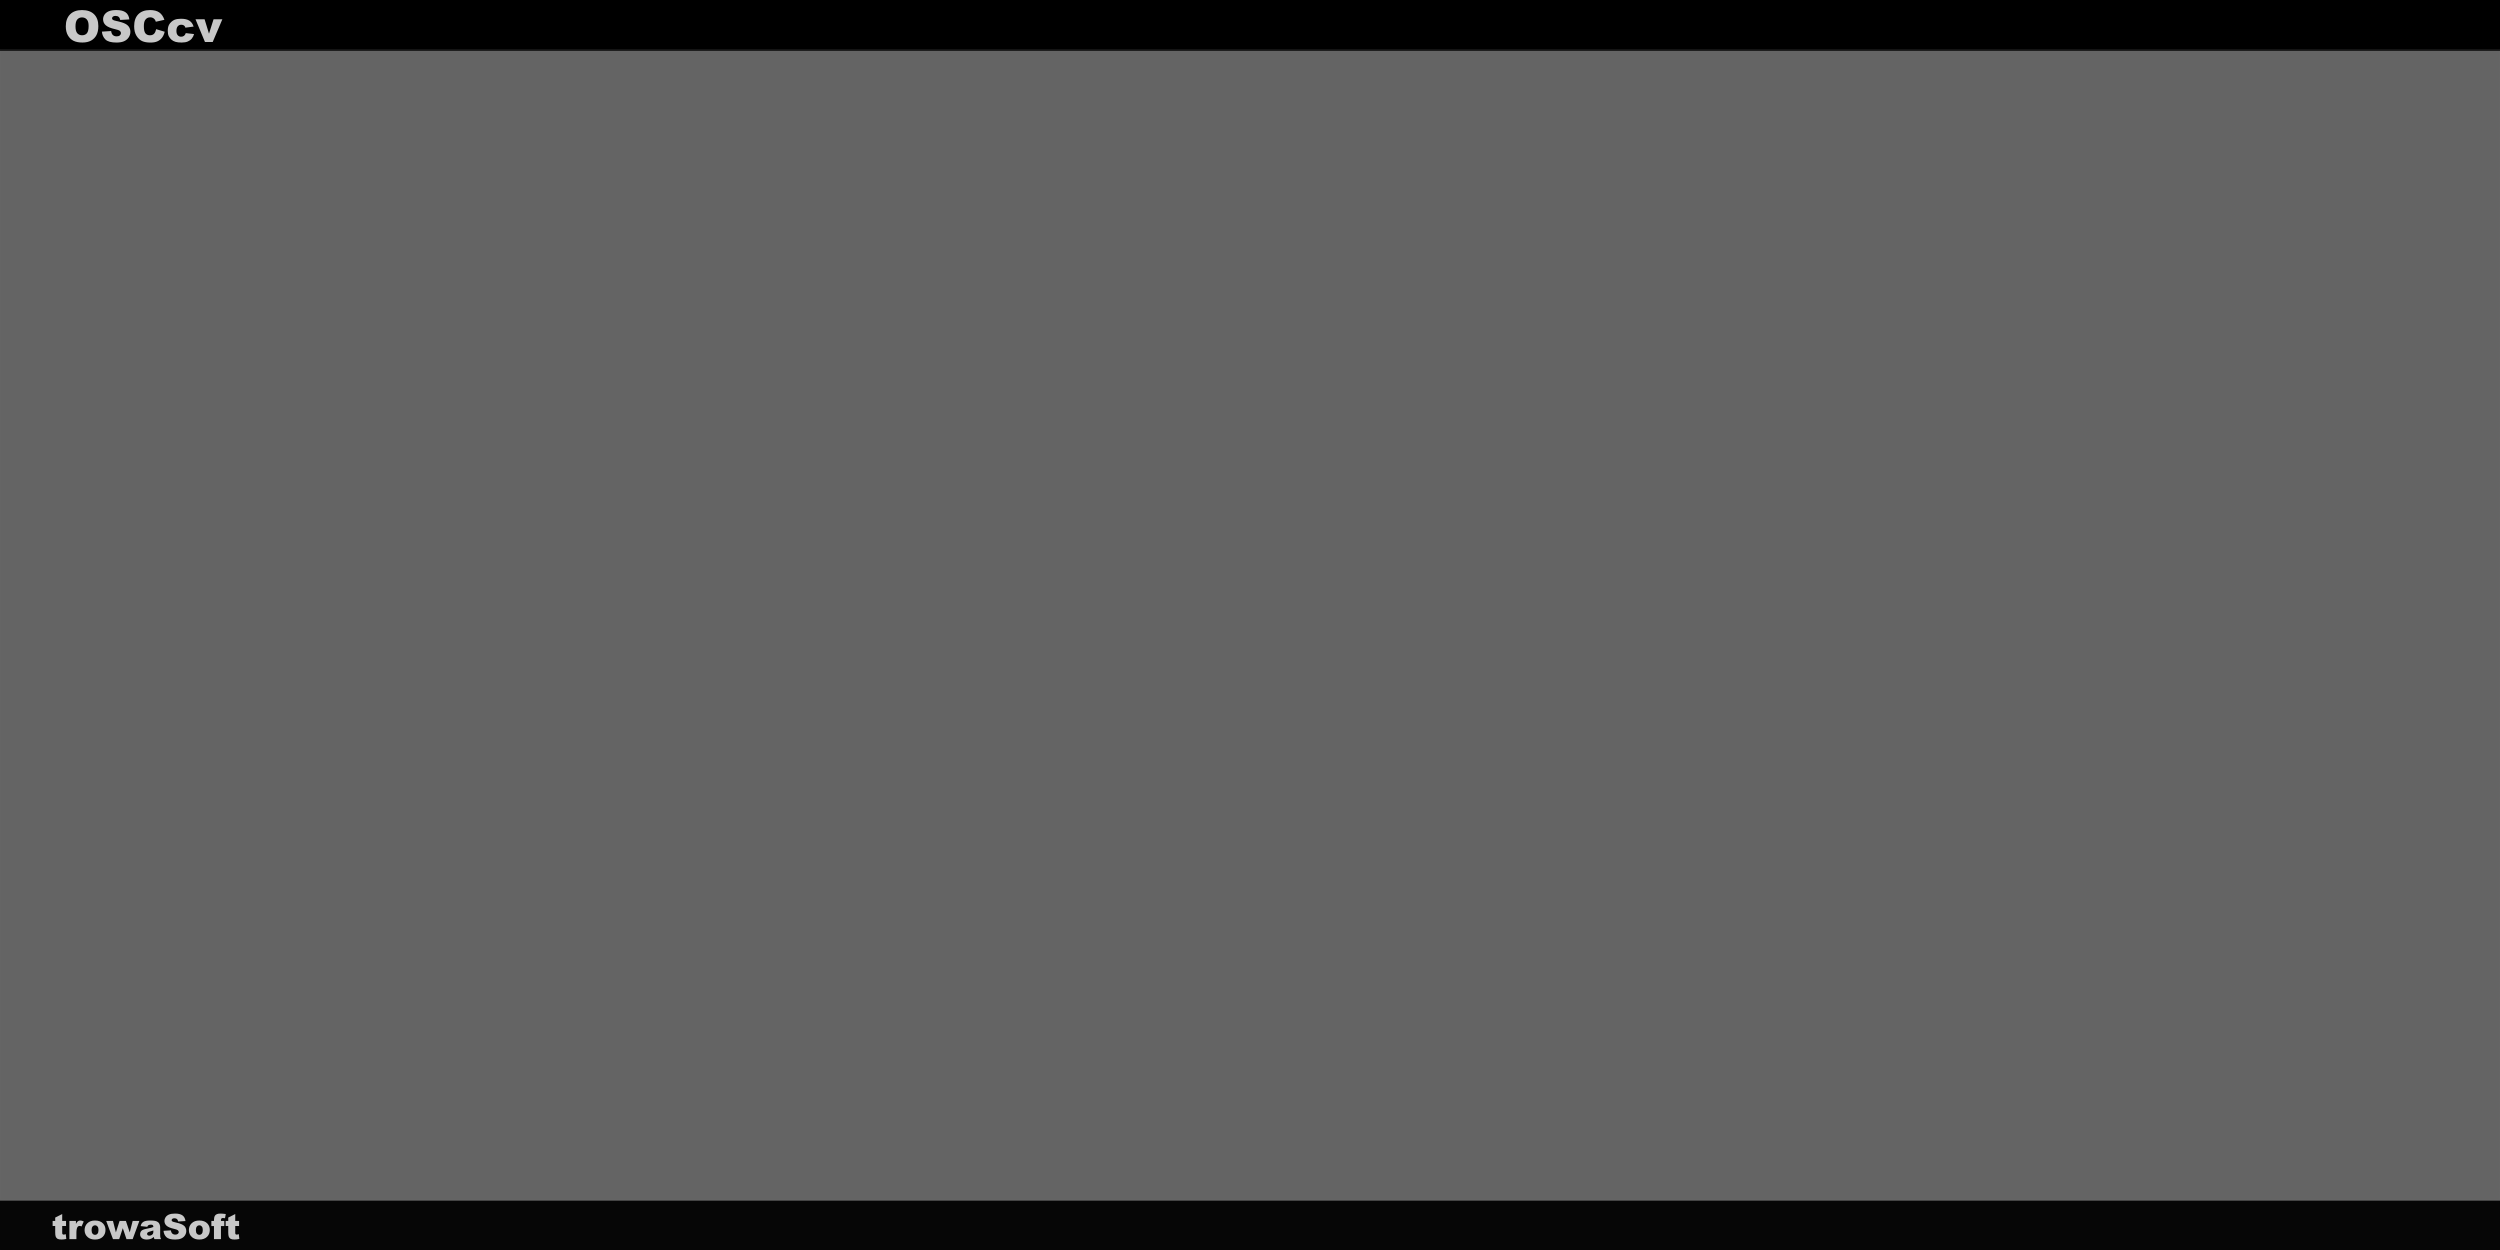
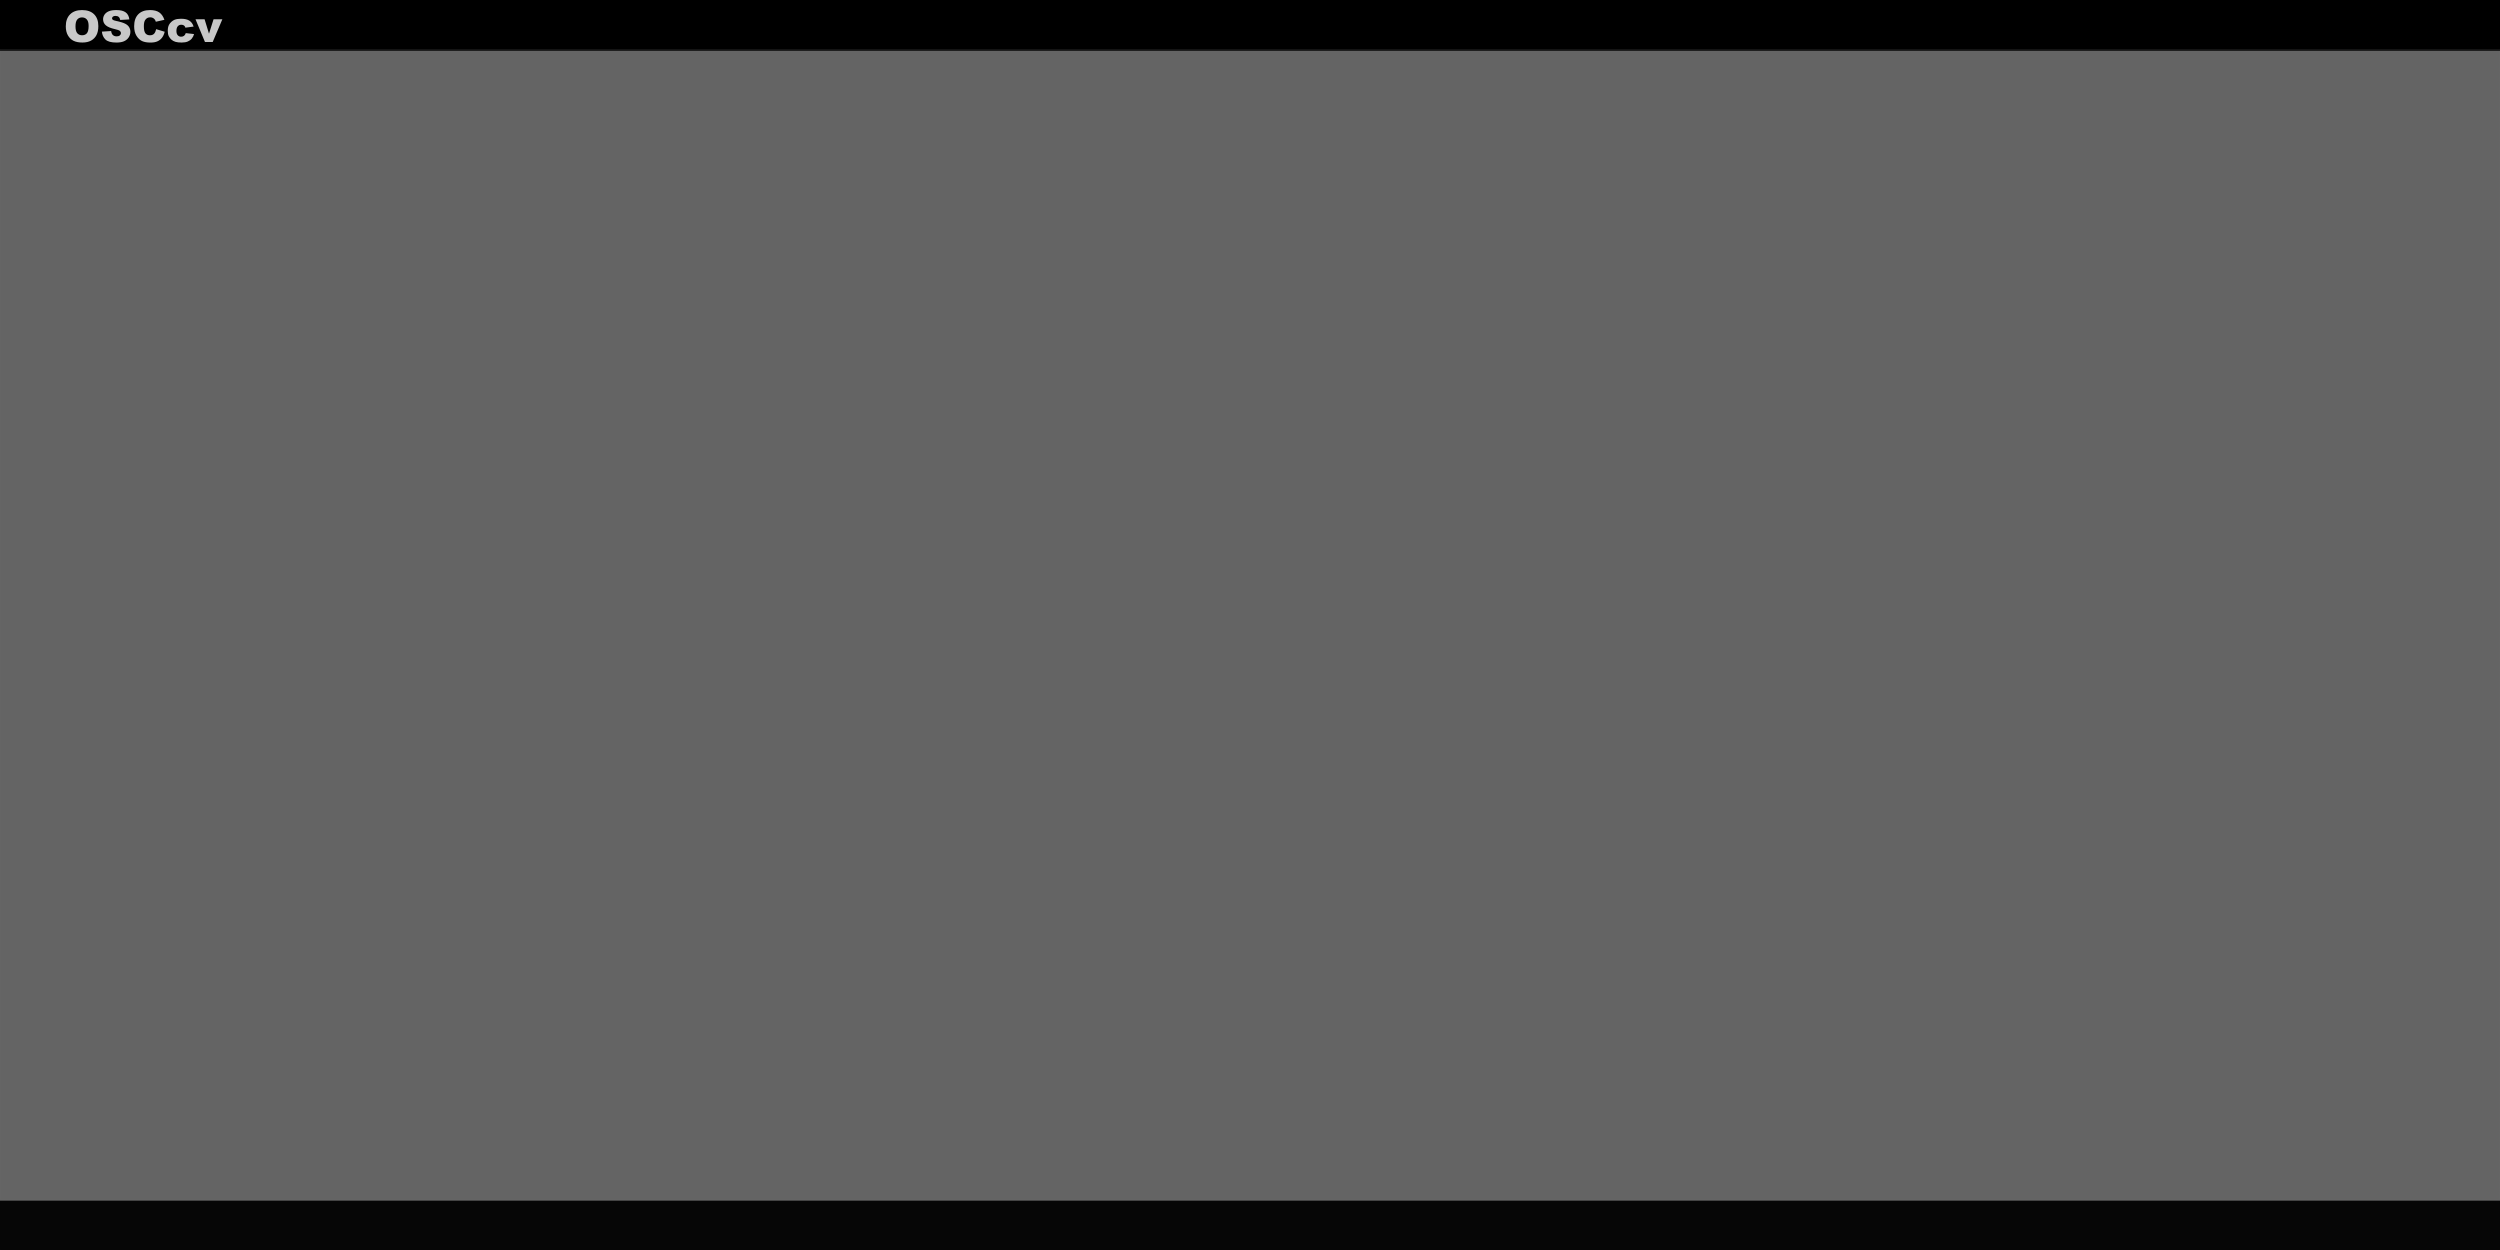
<svg xmlns="http://www.w3.org/2000/svg" width="760" height="380" viewBox="0 0 201.083 100.542" version="1.1" id="svg4558">
  <defs id="defs4552" />
  <g id="layer2">
    <rect style="fill:#646464;fill-opacity:1;fill-rule:nonzero;stroke:none;stroke-width:0.265;stroke-linejoin:miter;stroke-miterlimit:4;stroke-dasharray:none;stroke-dashoffset:0;stroke-opacity:1" id="rect5123" width="201.083" height="100.542" x="0" y="5.3125e-008" />
    <path style="fill:none;stroke:#1e1e1e;stroke-width:0.265px;stroke-linecap:butt;stroke-linejoin:miter;stroke-opacity:1" d="m 0,3.969 c 31.089,0 201.083,0 201.083,0" id="path5125" />
    <path style="fill:none;stroke:#656565;stroke-width:0.265px;stroke-linecap:butt;stroke-linejoin:miter;stroke-opacity:1" d="m 0,96.573 c 31.089,0 201.083,0 201.083,0" id="path5125-2" />
    <text xml:space="preserve" style="font-style:normal;font-variant:normal;font-weight:normal;font-stretch:normal;font-size:4.586px;line-height:1.25;font-family:Arial;-inkscape-font-specification:Arial;letter-spacing:0px;word-spacing:0px;fill:#c8c8c8;fill-opacity:1;stroke:none;stroke-width:0.265" x="-32.497" y="1.519" id="text4544-0">
      <tspan id="tspan4542-4" x="-32.497" y="1.519" style="font-style:normal;font-variant:normal;font-weight:900;font-stretch:normal;font-size:3.528px;font-family:Arial;-inkscape-font-specification:'Arial Heavy';fill:#c8c8c8;fill-opacity:1;stroke-width:0.265">OSCcv</tspan>
    </text>
    <text xml:space="preserve" style="font-style:normal;font-variant:normal;font-weight:normal;font-stretch:normal;font-size:2.117px;line-height:1.25;font-family:Arial;-inkscape-font-specification:Arial;letter-spacing:0px;word-spacing:0px;fill:#c8c8c8;fill-opacity:1;stroke:none;stroke-width:0.265" x="-19.607" y="98.232" id="text4544-0-9">
      <tspan id="tspan4542-4-8" x="-19.607" y="98.232" style="font-style:normal;font-variant:normal;font-weight:900;font-stretch:normal;font-size:2.822px;font-family:Arial;-inkscape-font-specification:'Arial Heavy';fill:#c8c8c8;fill-opacity:1;stroke-width:0.265">trowaSoft</tspan>
    </text>
  </g>
  <g id="layer1" transform="translate(0,-196.4583)" style="display:inline">
    <rect style="fill:#000000;fill-opacity:1;fill-rule:nonzero;stroke:none;stroke-width:0.265;stroke-linejoin:miter;stroke-miterlimit:4;stroke-dasharray:none;stroke-dashoffset:0;stroke-opacity:1" id="rect5105" width="201.083" height="3.969" x="0" y="196.458" />
    <rect style="fill:#000000;fill-opacity:0.94;fill-rule:nonzero;stroke:none;stroke-width:0.265;stroke-linejoin:miter;stroke-miterlimit:4;stroke-dasharray:none;stroke-dashoffset:0;stroke-opacity:1" id="rect5105-6" width="201.083" height="3.969" x="-1.4210855e-014" y="293.031" />
    <g transform="translate(-0.0940331,5.6511)" aria-label="trowaSoft" style="font-style:normal;font-variant:normal;font-weight:normal;font-stretch:normal;font-size:4.586px;line-height:1.25;font-family:Arial;-inkscape-font-specification:Arial;letter-spacing:0px;word-spacing:0px;display:inline;fill:#c8c8c8;fill-opacity:1;stroke:none;stroke-width:0.265" id="text4544-0-8-0">
      <path d="m 6.347,293.427 v 0.696 h 0.386 v 0.512 H 6.347 v 0.649 q 0,0.117 0.022,0.155 0.034,0.059 0.121,0.059 0.078,0 0.217,-0.045 l 0.052,0.484 q -0.26,0.057 -0.486,0.057 -0.262,0 -0.386,-0.067 -0.124,-0.067 -0.184,-0.203 -0.059,-0.138 -0.059,-0.444 v -0.644 H 5.386 v -0.512 h 0.258 v -0.336 z" style="font-style:normal;font-variant:normal;font-weight:900;font-stretch:normal;font-size:3.528px;font-family:Arial;-inkscape-font-specification:'Arial Heavy';fill:#c8c8c8;fill-opacity:1;stroke-width:0.265" id="path5280-4" />
      <path d="m 7.072,294.123 h 0.656 v 0.3 q 0.095,-0.195 0.195,-0.267 0.102,-0.074 0.25,-0.074 0.155,0 0.339,0.097 l -0.217,0.5 q -0.124,-0.052 -0.196,-0.052 -0.138,0 -0.214,0.114 -0.109,0.16 -0.109,0.599 v 0.613 H 7.072 Z" style="font-style:normal;font-variant:normal;font-weight:900;font-stretch:normal;font-size:3.528px;font-family:Arial;-inkscape-font-specification:'Arial Heavy';fill:#c8c8c8;fill-opacity:1;stroke-width:0.265" id="path5282-6" />
      <path d="m 8.598,295.042 q 0,-0.419 0.282,-0.689 0.282,-0.272 0.763,-0.272 0.549,0 0.83,0.319 0.226,0.257 0.226,0.632 0,0.422 -0.281,0.692 -0.279,0.269 -0.773,0.269 -0.441,0 -0.713,-0.224 -0.334,-0.277 -0.334,-0.727 z m 0.703,-0.002 q 0,0.245 0.098,0.362 0.1,0.117 0.25,0.117 0.152,0 0.248,-0.115 0.098,-0.115 0.098,-0.37 0,-0.238 -0.098,-0.353 -0.098,-0.117 -0.243,-0.117 -0.153,0 -0.253,0.119 -0.1,0.117 -0.1,0.358 z" style="font-style:normal;font-variant:normal;font-weight:900;font-stretch:normal;font-size:3.528px;font-family:Arial;-inkscape-font-specification:'Arial Heavy';fill:#c8c8c8;fill-opacity:1;stroke-width:0.265" id="path5284-9" />
      <path d="m 10.772,294.123 h 0.679 l 0.295,1.152 0.372,-1.152 h 0.632 l 0.386,1.152 0.295,-1.152 h 0.674 l -0.674,1.829 h -0.624 l -0.37,-1.101 -0.358,1.101 h -0.627 z" style="font-style:normal;font-variant:normal;font-weight:900;font-stretch:normal;font-size:3.528px;font-family:Arial;-inkscape-font-specification:'Arial Heavy';fill:#c8c8c8;fill-opacity:1;stroke-width:0.265" id="path5286-9" />
      <path d="m 14.904,294.715 -0.67,-0.071 q 0.038,-0.176 0.109,-0.276 0.072,-0.102 0.207,-0.176 0.096,-0.053 0.265,-0.083 0.169,-0.029 0.365,-0.029 0.315,0 0.506,0.036 0.191,0.034 0.319,0.146 0.09,0.077 0.141,0.22 0.052,0.141 0.052,0.27 v 0.808 q 0,0.129 0.015,0.203 0.017,0.072 0.072,0.186 h -0.658 q -0.04,-0.071 -0.052,-0.107 -0.012,-0.038 -0.024,-0.117 -0.138,0.133 -0.274,0.189 -0.186,0.076 -0.432,0.076 -0.327,0 -0.498,-0.152 -0.169,-0.152 -0.169,-0.374 0,-0.208 0.122,-0.343 0.122,-0.134 0.451,-0.2 0.394,-0.079 0.512,-0.11 0.117,-0.033 0.248,-0.084 0,-0.129 -0.053,-0.181 -0.053,-0.052 -0.188,-0.052 -0.172,0 -0.258,0.055 -0.067,0.043 -0.109,0.162 z m 0.608,0.369 q -0.145,0.052 -0.301,0.091 -0.214,0.057 -0.27,0.112 -0.059,0.057 -0.059,0.129 0,0.083 0.057,0.136 0.059,0.052 0.171,0.052 0.117,0 0.217,-0.057 0.102,-0.057 0.143,-0.138 0.043,-0.083 0.043,-0.214 z" style="font-style:normal;font-variant:normal;font-weight:900;font-stretch:normal;font-size:3.528px;font-family:Arial;-inkscape-font-specification:'Arial Heavy';fill:#c8c8c8;fill-opacity:1;stroke-width:0.265" id="path5288-2" />
      <path d="m 16.532,295.116 0.742,-0.046 q 0.024,0.181 0.098,0.276 0.121,0.153 0.345,0.153 0.167,0 0.257,-0.077 0.091,-0.079 0.091,-0.183 0,-0.098 -0.086,-0.176 -0.086,-0.077 -0.4,-0.146 -0.513,-0.115 -0.732,-0.307 -0.22,-0.191 -0.22,-0.487 0,-0.195 0.112,-0.367 0.114,-0.174 0.339,-0.272 0.227,-0.1 0.622,-0.1 0.484,0 0.737,0.181 0.255,0.179 0.303,0.572 l -0.736,0.043 q -0.029,-0.171 -0.124,-0.248 -0.093,-0.077 -0.258,-0.077 -0.136,0 -0.205,0.059 -0.069,0.057 -0.069,0.14 0,0.06 0.057,0.109 0.055,0.05 0.262,0.093 0.512,0.11 0.732,0.224 0.222,0.112 0.322,0.279 0.102,0.167 0.102,0.374 0,0.243 -0.134,0.448 -0.134,0.205 -0.376,0.312 -0.241,0.105 -0.608,0.105 -0.644,0 -0.892,-0.248 -0.248,-0.248 -0.281,-0.63 z" style="font-style:normal;font-variant:normal;font-weight:900;font-stretch:normal;font-size:3.528px;font-family:Arial;-inkscape-font-specification:'Arial Heavy';fill:#c8c8c8;fill-opacity:1;stroke-width:0.265" id="path5290-3" />
      <path d="m 19.085,295.042 q 0,-0.419 0.282,-0.689 0.282,-0.272 0.763,-0.272 0.549,0 0.83,0.319 0.226,0.257 0.226,0.632 0,0.422 -0.281,0.692 -0.279,0.269 -0.773,0.269 -0.441,0 -0.713,-0.224 -0.334,-0.277 -0.334,-0.727 z m 0.703,-0.002 q 0,0.245 0.098,0.362 0.1,0.117 0.25,0.117 0.152,0 0.248,-0.115 0.098,-0.115 0.098,-0.37 0,-0.238 -0.098,-0.353 -0.098,-0.117 -0.243,-0.117 -0.153,0 -0.253,0.119 -0.1,0.117 -0.1,0.358 z" style="font-style:normal;font-variant:normal;font-weight:900;font-stretch:normal;font-size:3.528px;font-family:Arial;-inkscape-font-specification:'Arial Heavy';fill:#c8c8c8;fill-opacity:1;stroke-width:0.265" id="path5292-6" />
      <path d="m 22.308,294.123 h 0.334 v 0.513 h -0.334 v 1.316 H 21.605 v -1.316 h -0.262 v -0.513 h 0.262 v -0.083 q 0,-0.112 0.024,-0.246 0.024,-0.134 0.09,-0.219 0.067,-0.086 0.186,-0.138 0.121,-0.053 0.351,-0.053 0.184,0 0.536,0.043 l -0.078,0.424 q -0.126,-0.021 -0.203,-0.021 -0.095,0 -0.136,0.033 -0.041,0.031 -0.059,0.1 -0.009,0.038 -0.009,0.16 z" style="font-style:normal;font-variant:normal;font-weight:900;font-stretch:normal;font-size:3.528px;font-family:Arial;-inkscape-font-specification:'Arial Heavy';fill:#c8c8c8;fill-opacity:1;stroke-width:0.265" id="path5294-8" />
      <path d="m 23.745,293.427 v 0.696 h 0.386 v 0.512 h -0.386 v 0.649 q 0,0.117 0.022,0.155 0.034,0.059 0.121,0.059 0.078,0 0.217,-0.045 l 0.052,0.484 q -0.26,0.057 -0.486,0.057 -0.262,0 -0.386,-0.067 -0.124,-0.067 -0.184,-0.203 -0.059,-0.138 -0.059,-0.444 v -0.644 H 22.783 v -0.512 h 0.258 v -0.336 z" style="font-style:normal;font-variant:normal;font-weight:900;font-stretch:normal;font-size:3.528px;font-family:Arial;-inkscape-font-specification:'Arial Heavy';fill:#c8c8c8;fill-opacity:1;stroke-width:0.265" id="path5296-2" />
    </g>
-     <g aria-label="trowaSoft" style="font-style:normal;font-variant:normal;font-weight:normal;font-stretch:normal;font-size:2.117px;line-height:1.25;font-family:Arial;-inkscape-font-specification:Arial;letter-spacing:0px;word-spacing:0px;fill:#c8c8c8;fill-opacity:1;stroke:none;stroke-width:0.265" id="text4544-0-9-0" transform="translate(23.48246,193.0518)">
-       <path d="m -18.48,101.053 v 0.557 h 0.309 v 0.409 h -0.309 v 0.52 q 0,0.094 0.018,0.124 0.028,0.047 0.096,0.047 0.062,0 0.174,-0.036 l 0.041,0.387 q -0.208,0.045 -0.389,0.045 -0.209,0 -0.309,-0.054 -0.099,-0.054 -0.147,-0.163 -0.047,-0.11 -0.047,-0.356 v -0.515 h -0.207 v -0.409 h 0.207 v -0.269 z" style="font-style:normal;font-variant:normal;font-weight:900;font-stretch:normal;font-size:2.822px;font-family:Arial;-inkscape-font-specification:'Arial Heavy';fill:#c8c8c8;fill-opacity:1;stroke-width:0.265" id="path200" />
-       <path d="m -17.9,101.61 h 0.525 v 0.24 q 0.076,-0.156 0.156,-0.214 0.081,-0.059 0.2,-0.059 0.124,0 0.271,0.077 l -0.174,0.4 q -0.099,-0.041 -0.157,-0.041 -0.11,0 -0.171,0.091 -0.087,0.128 -0.087,0.48 v 0.491 h -0.564 z" style="font-style:normal;font-variant:normal;font-weight:900;font-stretch:normal;font-size:2.822px;font-family:Arial;-inkscape-font-specification:'Arial Heavy';fill:#c8c8c8;fill-opacity:1;stroke-width:0.265" id="path202" />
-       <path d="m -16.679,102.346 q 0,-0.335 0.226,-0.551 0.226,-0.218 0.61,-0.218 0.44,0 0.664,0.255 0.181,0.205 0.181,0.506 0,0.338 -0.225,0.554 -0.223,0.215 -0.619,0.215 -0.353,0 -0.571,-0.179 -0.267,-0.222 -0.267,-0.582 z m 0.562,-10e-4 q 0,0.196 0.079,0.289 0.08,0.094 0.2,0.094 0.121,0 0.198,-0.092 0.079,-0.092 0.079,-0.296 0,-0.19 -0.079,-0.282 -0.079,-0.094 -0.194,-0.094 -0.123,0 -0.203,0.095 -0.08,0.094 -0.08,0.287 z" style="font-style:normal;font-variant:normal;font-weight:900;font-stretch:normal;font-size:2.822px;font-family:Arial;-inkscape-font-specification:'Arial Heavy';fill:#c8c8c8;fill-opacity:1;stroke-width:0.265" id="path204" />
-       <path d="m -14.94,101.61 h 0.543 l 0.236,0.922 0.298,-0.922 h 0.506 l 0.309,0.922 0.236,-0.922 h 0.539 l -0.539,1.463 h -0.499 l -0.296,-0.881 -0.287,0.881 h -0.502 z" style="font-style:normal;font-variant:normal;font-weight:900;font-stretch:normal;font-size:2.822px;font-family:Arial;-inkscape-font-specification:'Arial Heavy';fill:#c8c8c8;fill-opacity:1;stroke-width:0.265" id="path206" />
-       <path d="m -11.634,102.084 -0.536,-0.057 q 0.03,-0.141 0.087,-0.22 0.058,-0.081 0.165,-0.141 0.077,-0.043 0.212,-0.066 0.135,-0.023 0.292,-0.023 0.252,0 0.405,0.029 0.153,0.028 0.255,0.117 0.072,0.062 0.113,0.176 0.041,0.113 0.041,0.216 v 0.646 q 0,0.103 0.012,0.163 0.014,0.058 0.058,0.149 h -0.526 q -0.032,-0.057 -0.041,-0.085 -0.01,-0.03 -0.019,-0.094 -0.11,0.106 -0.219,0.152 -0.149,0.061 -0.346,0.061 -0.262,0 -0.398,-0.121 -0.135,-0.121 -0.135,-0.299 0,-0.167 0.098,-0.274 0.098,-0.107 0.361,-0.16 0.316,-0.063 0.409,-0.088 0.094,-0.026 0.198,-0.068 0,-0.103 -0.043,-0.145 -0.043,-0.041 -0.15,-0.041 -0.138,0 -0.207,0.044 -0.054,0.035 -0.087,0.13 z m 0.486,0.295 q -0.116,0.041 -0.241,0.073 -0.171,0.045 -0.216,0.09 -0.047,0.045 -0.047,0.103 0,0.066 0.045,0.109 0.047,0.041 0.136,0.041 0.094,0 0.174,-0.045 0.081,-0.045 0.114,-0.11 0.034,-0.066 0.034,-0.171 z" style="font-style:normal;font-variant:normal;font-weight:900;font-stretch:normal;font-size:2.822px;font-family:Arial;-inkscape-font-specification:'Arial Heavy';fill:#c8c8c8;fill-opacity:1;stroke-width:0.265" id="path208" />
-       <path d="m -10.332,102.405 0.594,-0.037 q 0.019,0.145 0.079,0.22 0.096,0.123 0.276,0.123 0.134,0 0.205,-0.062 0.073,-0.063 0.073,-0.146 0,-0.079 -0.069,-0.141 -0.069,-0.062 -0.32,-0.117 -0.411,-0.092 -0.586,-0.245 -0.176,-0.153 -0.176,-0.39 0,-0.156 0.09,-0.294 0.091,-0.139 0.271,-0.218 0.182,-0.08 0.497,-0.08 0.387,0 0.59,0.145 0.204,0.143 0.243,0.458 l -0.588,0.034 q -0.023,-0.136 -0.099,-0.198 -0.074,-0.062 -0.207,-0.062 -0.109,0 -0.164,0.047 -0.055,0.045 -0.055,0.112 0,0.048 0.045,0.087 0.044,0.04 0.209,0.074 0.409,0.088 0.586,0.179 0.178,0.09 0.258,0.223 0.081,0.134 0.081,0.299 0,0.194 -0.107,0.358 -0.107,0.164 -0.3,0.249 -0.193,0.084 -0.486,0.084 -0.515,0 -0.714,-0.198 -0.198,-0.198 -0.225,-0.504 z" style="font-style:normal;font-variant:normal;font-weight:900;font-stretch:normal;font-size:2.822px;font-family:Arial;-inkscape-font-specification:'Arial Heavy';fill:#c8c8c8;fill-opacity:1;stroke-width:0.265" id="path210" />
-       <path d="m -8.29,102.346 q 0,-0.335 0.226,-0.551 0.226,-0.218 0.61,-0.218 0.44,0 0.664,0.255 0.181,0.205 0.181,0.506 0,0.338 -0.225,0.554 -0.223,0.215 -0.619,0.215 -0.353,0 -0.571,-0.179 -0.267,-0.222 -0.267,-0.582 z m 0.562,-10e-4 q 0,0.196 0.079,0.289 0.08,0.094 0.2,0.094 0.121,0 0.198,-0.092 0.079,-0.092 0.079,-0.296 0,-0.19 -0.079,-0.282 -0.079,-0.094 -0.194,-0.094 -0.123,0 -0.203,0.095 -0.08,0.094 -0.08,0.287 z" style="font-style:normal;font-variant:normal;font-weight:900;font-stretch:normal;font-size:2.822px;font-family:Arial;-inkscape-font-specification:'Arial Heavy';fill:#c8c8c8;fill-opacity:1;stroke-width:0.265" id="path212" />
-       <path d="m -5.711,101.61 h 0.267 v 0.411 h -0.267 v 1.053 h -0.562 v -1.053 h -0.209 v -0.411 h 0.209 v -0.066 q 0,-0.09 0.019,-0.197 0.019,-0.107 0.072,-0.175 0.054,-0.069 0.149,-0.11 0.096,-0.043 0.281,-0.043 0.147,0 0.429,0.035 l -0.062,0.339 q -0.101,-0.017 -0.163,-0.017 -0.076,0 -0.109,0.026 -0.033,0.025 -0.047,0.08 -0.007,0.03 -0.007,0.128 z" style="font-style:normal;font-variant:normal;font-weight:900;font-stretch:normal;font-size:2.822px;font-family:Arial;-inkscape-font-specification:'Arial Heavy';fill:#c8c8c8;fill-opacity:1;stroke-width:0.265" id="path214" />
-       <path d="m -4.562,101.053 v 0.557 h 0.309 v 0.409 h -0.309 v 0.52 q 0,0.094 0.018,0.124 0.028,0.047 0.096,0.047 0.062,0 0.174,-0.036 l 0.041,0.387 q -0.208,0.045 -0.389,0.045 -0.209,0 -0.309,-0.054 -0.099,-0.054 -0.147,-0.163 -0.047,-0.11 -0.047,-0.356 v -0.515 h -0.207 v -0.409 h 0.207 v -0.269 z" style="font-style:normal;font-variant:normal;font-weight:900;font-stretch:normal;font-size:2.822px;font-family:Arial;-inkscape-font-specification:'Arial Heavy';fill:#c8c8c8;fill-opacity:1;stroke-width:0.265" id="path216" />
-     </g>
    <g transform="translate(34.8387,193.0518)" aria-label="OSCcv" style="font-style:normal;font-variant:normal;font-weight:normal;font-stretch:normal;font-size:4.586px;line-height:1.25;font-family:Arial;-inkscape-font-specification:Arial;letter-spacing:0px;word-spacing:0px;fill:#c8c8c8;fill-opacity:1;stroke:none;stroke-width:0.265" id="text4544-0-2">
      <path d="m -29.547,5.524 q 0,-0.618 0.345,-0.963 0.345,-0.345 0.959,-0.345 0.63,0 0.972,0.339 0.341,0.338 0.341,0.947 0,0.443 -0.15,0.727 -0.148,0.282 -0.431,0.441 -0.281,0.157 -0.701,0.157 -0.427,0 -0.708,-0.136 -0.279,-0.136 -0.453,-0.431 -0.174,-0.295 -0.174,-0.737 z m 0.78,0.003 q 0,0.382 0.141,0.549 0.143,0.167 0.388,0.167 0.251,0 0.389,-0.164 0.138,-0.164 0.138,-0.587 0,-0.357 -0.145,-0.52 -0.143,-0.165 -0.389,-0.165 -0.236,0 -0.379,0.167 -0.143,0.167 -0.143,0.553 z" style="font-style:normal;font-variant:normal;font-weight:900;font-stretch:normal;font-size:3.528px;font-family:Arial;-inkscape-font-specification:'Arial Heavy';fill:#c8c8c8;fill-opacity:1;stroke-width:0.265" id="path247" />
      <path d="m -26.643,5.95 0.742,-0.047 q 0.024,0.181 0.098,0.276 0.121,0.153 0.345,0.153 0.167,0 0.257,-0.078 0.091,-0.079 0.091,-0.183 0,-0.098 -0.086,-0.176 -0.086,-0.078 -0.4,-0.146 -0.513,-0.115 -0.732,-0.307 -0.22,-0.191 -0.22,-0.487 0,-0.195 0.112,-0.367 0.114,-0.174 0.339,-0.272 0.227,-0.1 0.622,-0.1 0.484,0 0.737,0.181 0.255,0.179 0.303,0.572 l -0.736,0.043 q -0.029,-0.171 -0.124,-0.248 -0.093,-0.078 -0.258,-0.078 -0.136,0 -0.205,0.059 -0.069,0.057 -0.069,0.14 0,0.06 0.057,0.109 0.055,0.05 0.262,0.093 0.512,0.11 0.732,0.224 0.222,0.112 0.322,0.279 0.102,0.167 0.102,0.374 0,0.243 -0.134,0.448 -0.134,0.205 -0.376,0.312 -0.241,0.105 -0.608,0.105 -0.644,0 -0.892,-0.248 -0.248,-0.248 -0.281,-0.63 z" style="font-style:normal;font-variant:normal;font-weight:900;font-stretch:normal;font-size:3.528px;font-family:Arial;-inkscape-font-specification:'Arial Heavy';fill:#c8c8c8;fill-opacity:1;stroke-width:0.265" id="path249" />
      <path d="m -22.276,5.753 0.684,0.207 q -0.069,0.288 -0.217,0.481 -0.148,0.193 -0.369,0.291 -0.219,0.098 -0.558,0.098 -0.412,0 -0.674,-0.119 -0.26,-0.121 -0.45,-0.422 -0.189,-0.301 -0.189,-0.772 0,-0.627 0.332,-0.963 0.334,-0.338 0.944,-0.338 0.477,0 0.749,0.193 0.274,0.193 0.407,0.593 l -0.689,0.153 q -0.036,-0.115 -0.076,-0.169 -0.065,-0.09 -0.16,-0.138 -0.095,-0.048 -0.212,-0.048 -0.265,0 -0.407,0.214 -0.107,0.158 -0.107,0.498 0,0.42 0.127,0.577 0.127,0.155 0.358,0.155 0.224,0 0.338,-0.126 0.115,-0.126 0.167,-0.365 z" style="font-style:normal;font-variant:normal;font-weight:900;font-stretch:normal;font-size:3.528px;font-family:Arial;-inkscape-font-specification:'Arial Heavy';fill:#c8c8c8;fill-opacity:1;stroke-width:0.265" id="path251" />
      <path d="m -19.897,6.07 0.667,0.076 q -0.055,0.208 -0.181,0.362 -0.126,0.152 -0.322,0.236 -0.195,0.084 -0.496,0.084 -0.291,0 -0.486,-0.053 -0.193,-0.055 -0.332,-0.176 -0.14,-0.122 -0.219,-0.286 -0.079,-0.164 -0.079,-0.434 0,-0.282 0.096,-0.47 0.071,-0.138 0.193,-0.246 0.122,-0.11 0.251,-0.164 0.205,-0.084 0.525,-0.084 0.448,0 0.682,0.16 0.236,0.16 0.331,0.469 l -0.66,0.088 q -0.031,-0.117 -0.114,-0.176 -0.081,-0.06 -0.219,-0.06 -0.174,0 -0.282,0.126 -0.107,0.124 -0.107,0.377 0,0.226 0.107,0.343 0.107,0.117 0.272,0.117 0.138,0 0.231,-0.071 0.095,-0.071 0.141,-0.217 z" style="font-style:normal;font-variant:normal;font-weight:900;font-stretch:normal;font-size:3.528px;font-family:Arial;-inkscape-font-specification:'Arial Heavy';fill:#c8c8c8;fill-opacity:1;stroke-width:0.265" id="path253" />
      <path d="m -19.114,4.956 h 0.73 l 0.355,1.159 0.367,-1.159 h 0.708 l -0.777,1.829 h -0.622 z" style="font-style:normal;font-variant:normal;font-weight:900;font-stretch:normal;font-size:3.528px;font-family:Arial;-inkscape-font-specification:'Arial Heavy';fill:#c8c8c8;fill-opacity:1;stroke-width:0.265" id="path255" />
    </g>
+     <g id="g1" style="opacity:0">
+       <path d="m 6.689,293.603 v 0.696 h 0.386 v 0.512 H 6.689 v 0.649 q 0,0.117 0.022,0.155 0.034,0.059 0.121,0.059 0.078,0 0.217,-0.045 l 0.052,0.484 q -0.26,0.057 -0.486,0.057 -0.262,0 -0.386,-0.067 -0.124,-0.067 -0.184,-0.203 -0.059,-0.138 -0.059,-0.444 v -0.644 H 5.728 v -0.512 h 0.258 v -0.336 z" style="font-style:normal;font-variant:normal;font-weight:900;font-stretch:normal;font-size:3.528px;line-height:1.25;font-family:Arial;-inkscape-font-specification:'Arial Heavy';letter-spacing:0px;word-spacing:0px;display:inline;fill:#c8c8c8;fill-opacity:1;stroke:none;stroke-width:0.265" id="path5261" />
+       <path d="m 7.415,294.299 h 0.656 v 0.3 q 0.095,-0.195 0.195,-0.267 0.102,-0.074 0.25,-0.074 0.155,0 0.339,0.097 l -0.217,0.5 q -0.124,-0.052 -0.196,-0.052 -0.138,0 -0.214,0.114 -0.109,0.16 -0.109,0.599 v 0.613 H 7.415 Z" style="font-style:normal;font-variant:normal;font-weight:900;font-stretch:normal;font-size:3.528px;line-height:1.25;font-family:Arial;-inkscape-font-specification:'Arial Heavy';letter-spacing:0px;word-spacing:0px;display:inline;fill:#c8c8c8;fill-opacity:1;stroke:none;stroke-width:0.265" id="path5263" />
+       <path d="m 8.941,295.219 q 0,-0.419 0.282,-0.689 0.282,-0.272 0.763,-0.272 0.549,0 0.83,0.319 0.226,0.257 0.226,0.632 0,0.422 -0.281,0.692 -0.279,0.269 -0.773,0.269 -0.441,0 -0.713,-0.224 -0.334,-0.277 -0.334,-0.727 z m 0.703,-0.002 q 0,0.245 0.098,0.362 0.1,0.117 0.25,0.117 0.152,0 0.248,-0.115 0.098,-0.115 0.098,-0.37 0,-0.238 -0.098,-0.353 -0.098,-0.117 -0.243,-0.117 -0.153,0 -0.253,0.119 -0.1,0.117 -0.1,0.358 z" style="font-style:normal;font-variant:normal;font-weight:900;font-stretch:normal;font-size:3.528px;line-height:1.25;font-family:Arial;-inkscape-font-specification:'Arial Heavy';letter-spacing:0px;word-spacing:0px;display:inline;fill:#c8c8c8;fill-opacity:1;stroke:none;stroke-width:0.265" id="path5265" />
+       <path d="M 16.154,294.37 H 16.832 l 0.295,1.152 0.372,-1.152 h 0.632 l 0.386,1.152 0.295,-1.152 h 0.674 l -0.674,1.829 h -0.624 l -0.37,-1.101 -0.358,1.101 H 16.832 Z" style="font-style:normal;font-variant:normal;font-weight:900;font-stretch:normal;font-size:3.528px;line-height:1.25;font-family:Arial;-inkscape-font-specification:'Arial Heavy';letter-spacing:0px;word-spacing:0px;display:inline;fill:#c8c8c8;fill-opacity:1;stroke:none;stroke-width:0.265" id="path5267" />
+       <path d="m 20.147,294.939 -0.67,-0.071 q 0.038,-0.176 0.109,-0.276 0.072,-0.102 0.207,-0.176 0.096,-0.053 0.265,-0.083 0.169,-0.029 0.365,-0.029 0.315,0 0.506,0.036 0.191,0.034 0.319,0.146 0.09,0.077 0.141,0.22 0.052,0.141 0.052,0.27 v 0.808 q 0,0.129 0.015,0.203 0.017,0.072 0.072,0.186 h -0.658 q -0.04,-0.071 -0.052,-0.107 -0.012,-0.038 -0.024,-0.117 -0.138,0.133 -0.274,0.189 -0.186,0.076 -0.432,0.076 -0.327,0 -0.498,-0.152 -0.169,-0.152 -0.169,-0.374 0,-0.208 0.122,-0.343 0.122,-0.134 0.451,-0.2 0.394,-0.079 0.512,-0.11 0.117,-0.033 0.248,-0.084 0,-0.129 -0.053,-0.181 -0.053,-0.052 -0.188,-0.052 -0.172,0 -0.258,0.055 -0.067,0.043 -0.109,0.162 z m 0.608,0.369 q -0.145,0.052 -0.301,0.091 -0.214,0.057 -0.27,0.112 -0.059,0.057 -0.059,0.129 0,0.083 0.057,0.136 0.059,0.052 0.171,0.052 0.117,0 0.217,-0.057 0.102,-0.057 0.143,-0.138 0.043,-0.083 0.043,-0.214 z" style="font-style:normal;font-variant:normal;font-weight:900;font-stretch:normal;font-size:3.528px;line-height:1.25;font-family:Arial;-inkscape-font-specification:'Arial Heavy';letter-spacing:0px;word-spacing:0px;display:inline;fill:#c8c8c8;fill-opacity:1;stroke:none;stroke-width:0.265" id="path5269" />
+       <path d="m 11.218,295.317 0.742,-0.046 q 0.024,0.181 0.098,0.276 0.121,0.153 0.345,0.153 0.167,0 0.257,-0.077 0.091,-0.079 0.091,-0.183 0,-0.098 -0.086,-0.176 -0.086,-0.077 -0.4,-0.146 -0.513,-0.115 -0.732,-0.307 -0.22,-0.191 -0.22,-0.487 0,-0.195 0.112,-0.367 0.114,-0.174 0.339,-0.272 0.227,-0.1 0.622,-0.1 0.484,0 0.737,0.181 0.255,0.179 0.303,0.572 l -0.736,0.043 q -0.029,-0.171 -0.124,-0.248 -0.093,-0.077 -0.258,-0.077 -0.136,0 -0.205,0.059 -0.069,0.057 -0.069,0.14 0,0.06 0.057,0.109 0.055,0.05 0.262,0.093 0.512,0.11 0.732,0.224 0.222,0.112 0.322,0.279 0.102,0.167 0.102,0.374 0,0.243 -0.134,0.448 -0.134,0.205 -0.376,0.312 -0.241,0.105 -0.608,0.105 -0.644,0 -0.892,-0.248 -0.248,-0.248 -0.281,-0.63 z" style="font-style:normal;font-variant:normal;font-weight:900;font-stretch:normal;font-size:3.528px;line-height:1.25;font-family:Arial;-inkscape-font-specification:'Arial Heavy';letter-spacing:0px;word-spacing:0px;display:inline;fill:#c8c8c8;fill-opacity:1;stroke:none;stroke-width:0.265" id="path5271" />
+       <path d="m 13.766,295.346 0.742,-0.046 q 0.024,0.181 0.098,0.276 0.121,0.153 0.345,0.153 0.167,0 0.257,-0.077 0.091,-0.079 0.091,-0.183 0,-0.098 -0.086,-0.176 -0.086,-0.077 -0.4,-0.146 -0.513,-0.115 -0.732,-0.307 -0.22,-0.191 -0.22,-0.487 0,-0.195 0.112,-0.367 0.114,-0.174 0.339,-0.272 0.227,-0.1 0.622,-0.1 0.484,0 0.737,0.181 0.255,0.179 0.303,0.572 l -0.736,0.043 q -0.029,-0.171 -0.124,-0.248 -0.093,-0.077 -0.258,-0.077 -0.136,0 -0.205,0.059 -0.069,0.057 -0.069,0.14 0,0.06 0.057,0.109 0.055,0.05 0.262,0.093 0.512,0.11 0.732,0.224 0.222,0.112 0.322,0.279 0.102,0.167 0.102,0.374 0,0.243 -0.134,0.448 -0.134,0.205 -0.376,0.312 -0.241,0.105 -0.608,0.105 -0.644,0 -0.892,-0.248 -0.248,-0.248 -0.281,-0.63 z" style="font-style:normal;font-variant:normal;font-weight:900;font-stretch:normal;font-size:3.528px;line-height:1.25;font-family:Arial;-inkscape-font-specification:'Arial Heavy';letter-spacing:0px;word-spacing:0px;display:inline;fill:#c8c8c8;fill-opacity:1;stroke:none;stroke-width:0.265" id="path5271-3" />
+       <path d="m 22.612,294.361 h 0.334 v 0.513 h -0.334 v 1.316 h -0.703 v -1.316 h -0.262 v -0.513 h 0.262 v -0.083 q 0,-0.112 0.024,-0.246 0.024,-0.134 0.09,-0.219 0.067,-0.086 0.186,-0.138 0.121,-0.053 0.351,-0.053 0.184,0 0.536,0.043 l -0.078,0.424 q -0.126,-0.021 -0.203,-0.021 -0.095,0 -0.136,0.033 -0.041,0.031 -0.059,0.1 -0.009,0.038 -0.009,0.16 z" style="font-style:normal;font-variant:normal;font-weight:900;font-stretch:normal;font-size:3.528px;line-height:1.25;font-family:Arial;-inkscape-font-specification:'Arial Heavy';letter-spacing:0px;word-spacing:0px;display:inline;fill:#c8c8c8;fill-opacity:1;stroke:none;stroke-width:0.265" id="path5275" />
+     </g>
  </g>
</svg>
